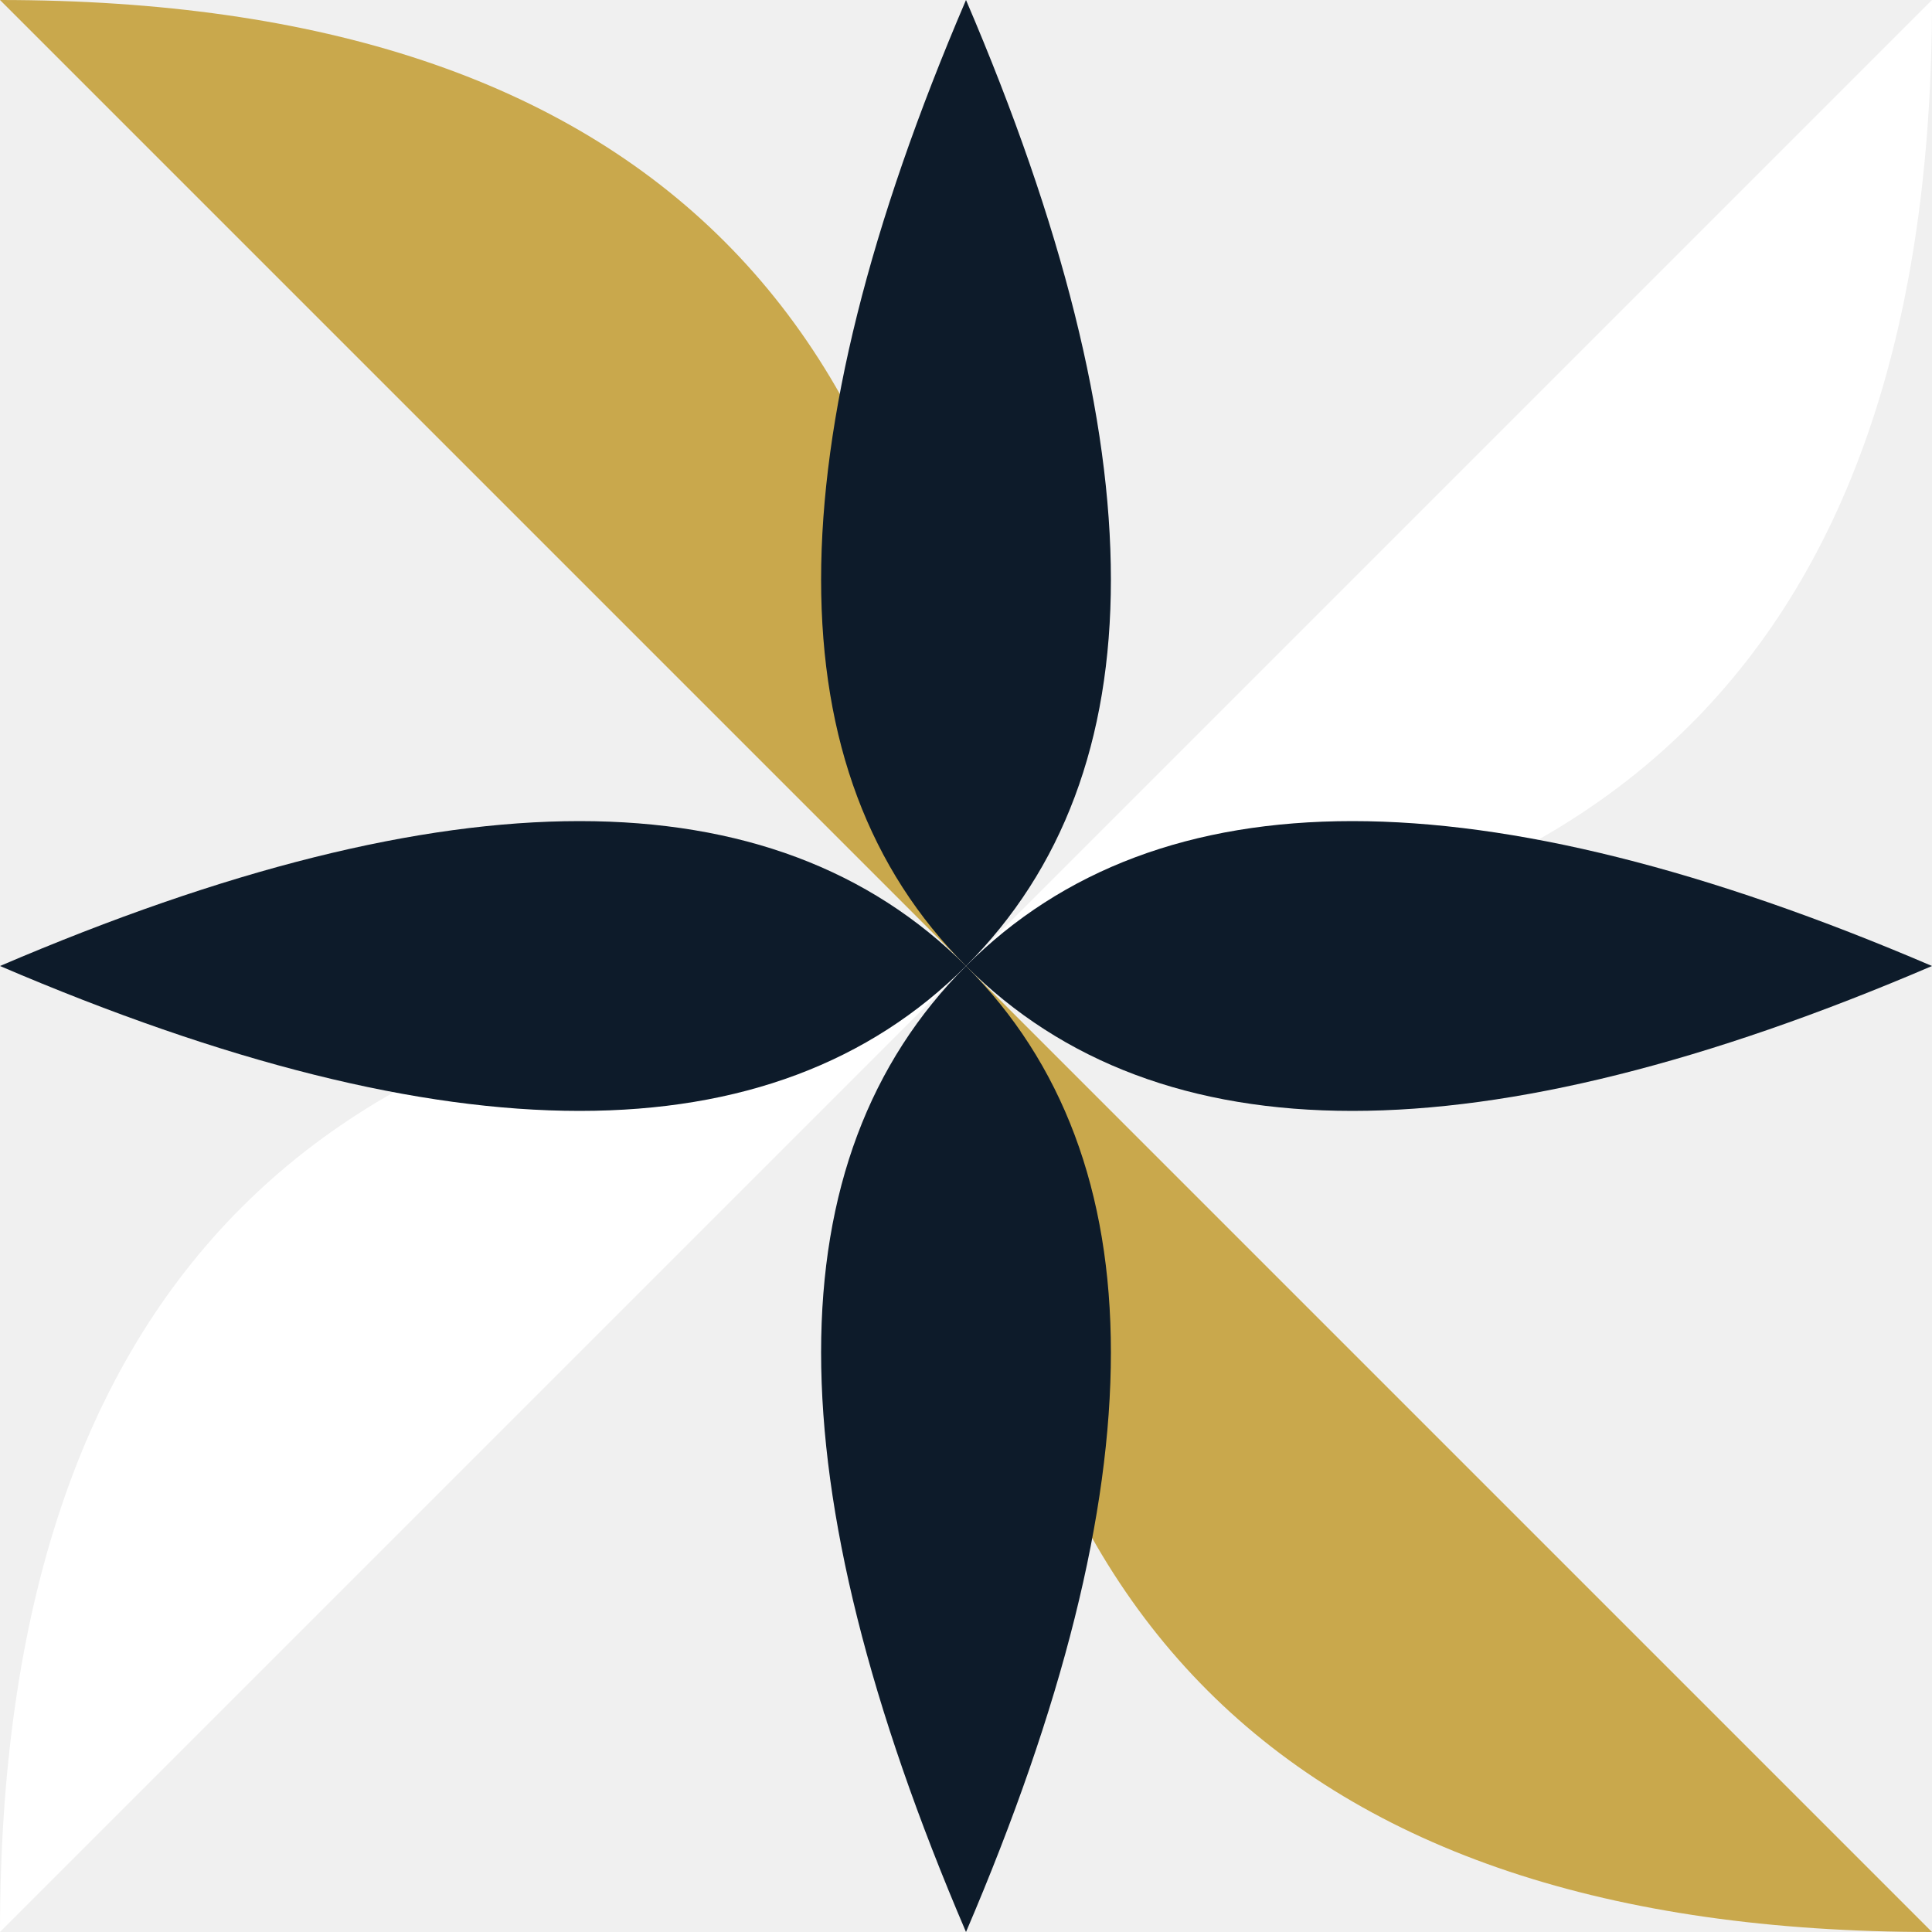
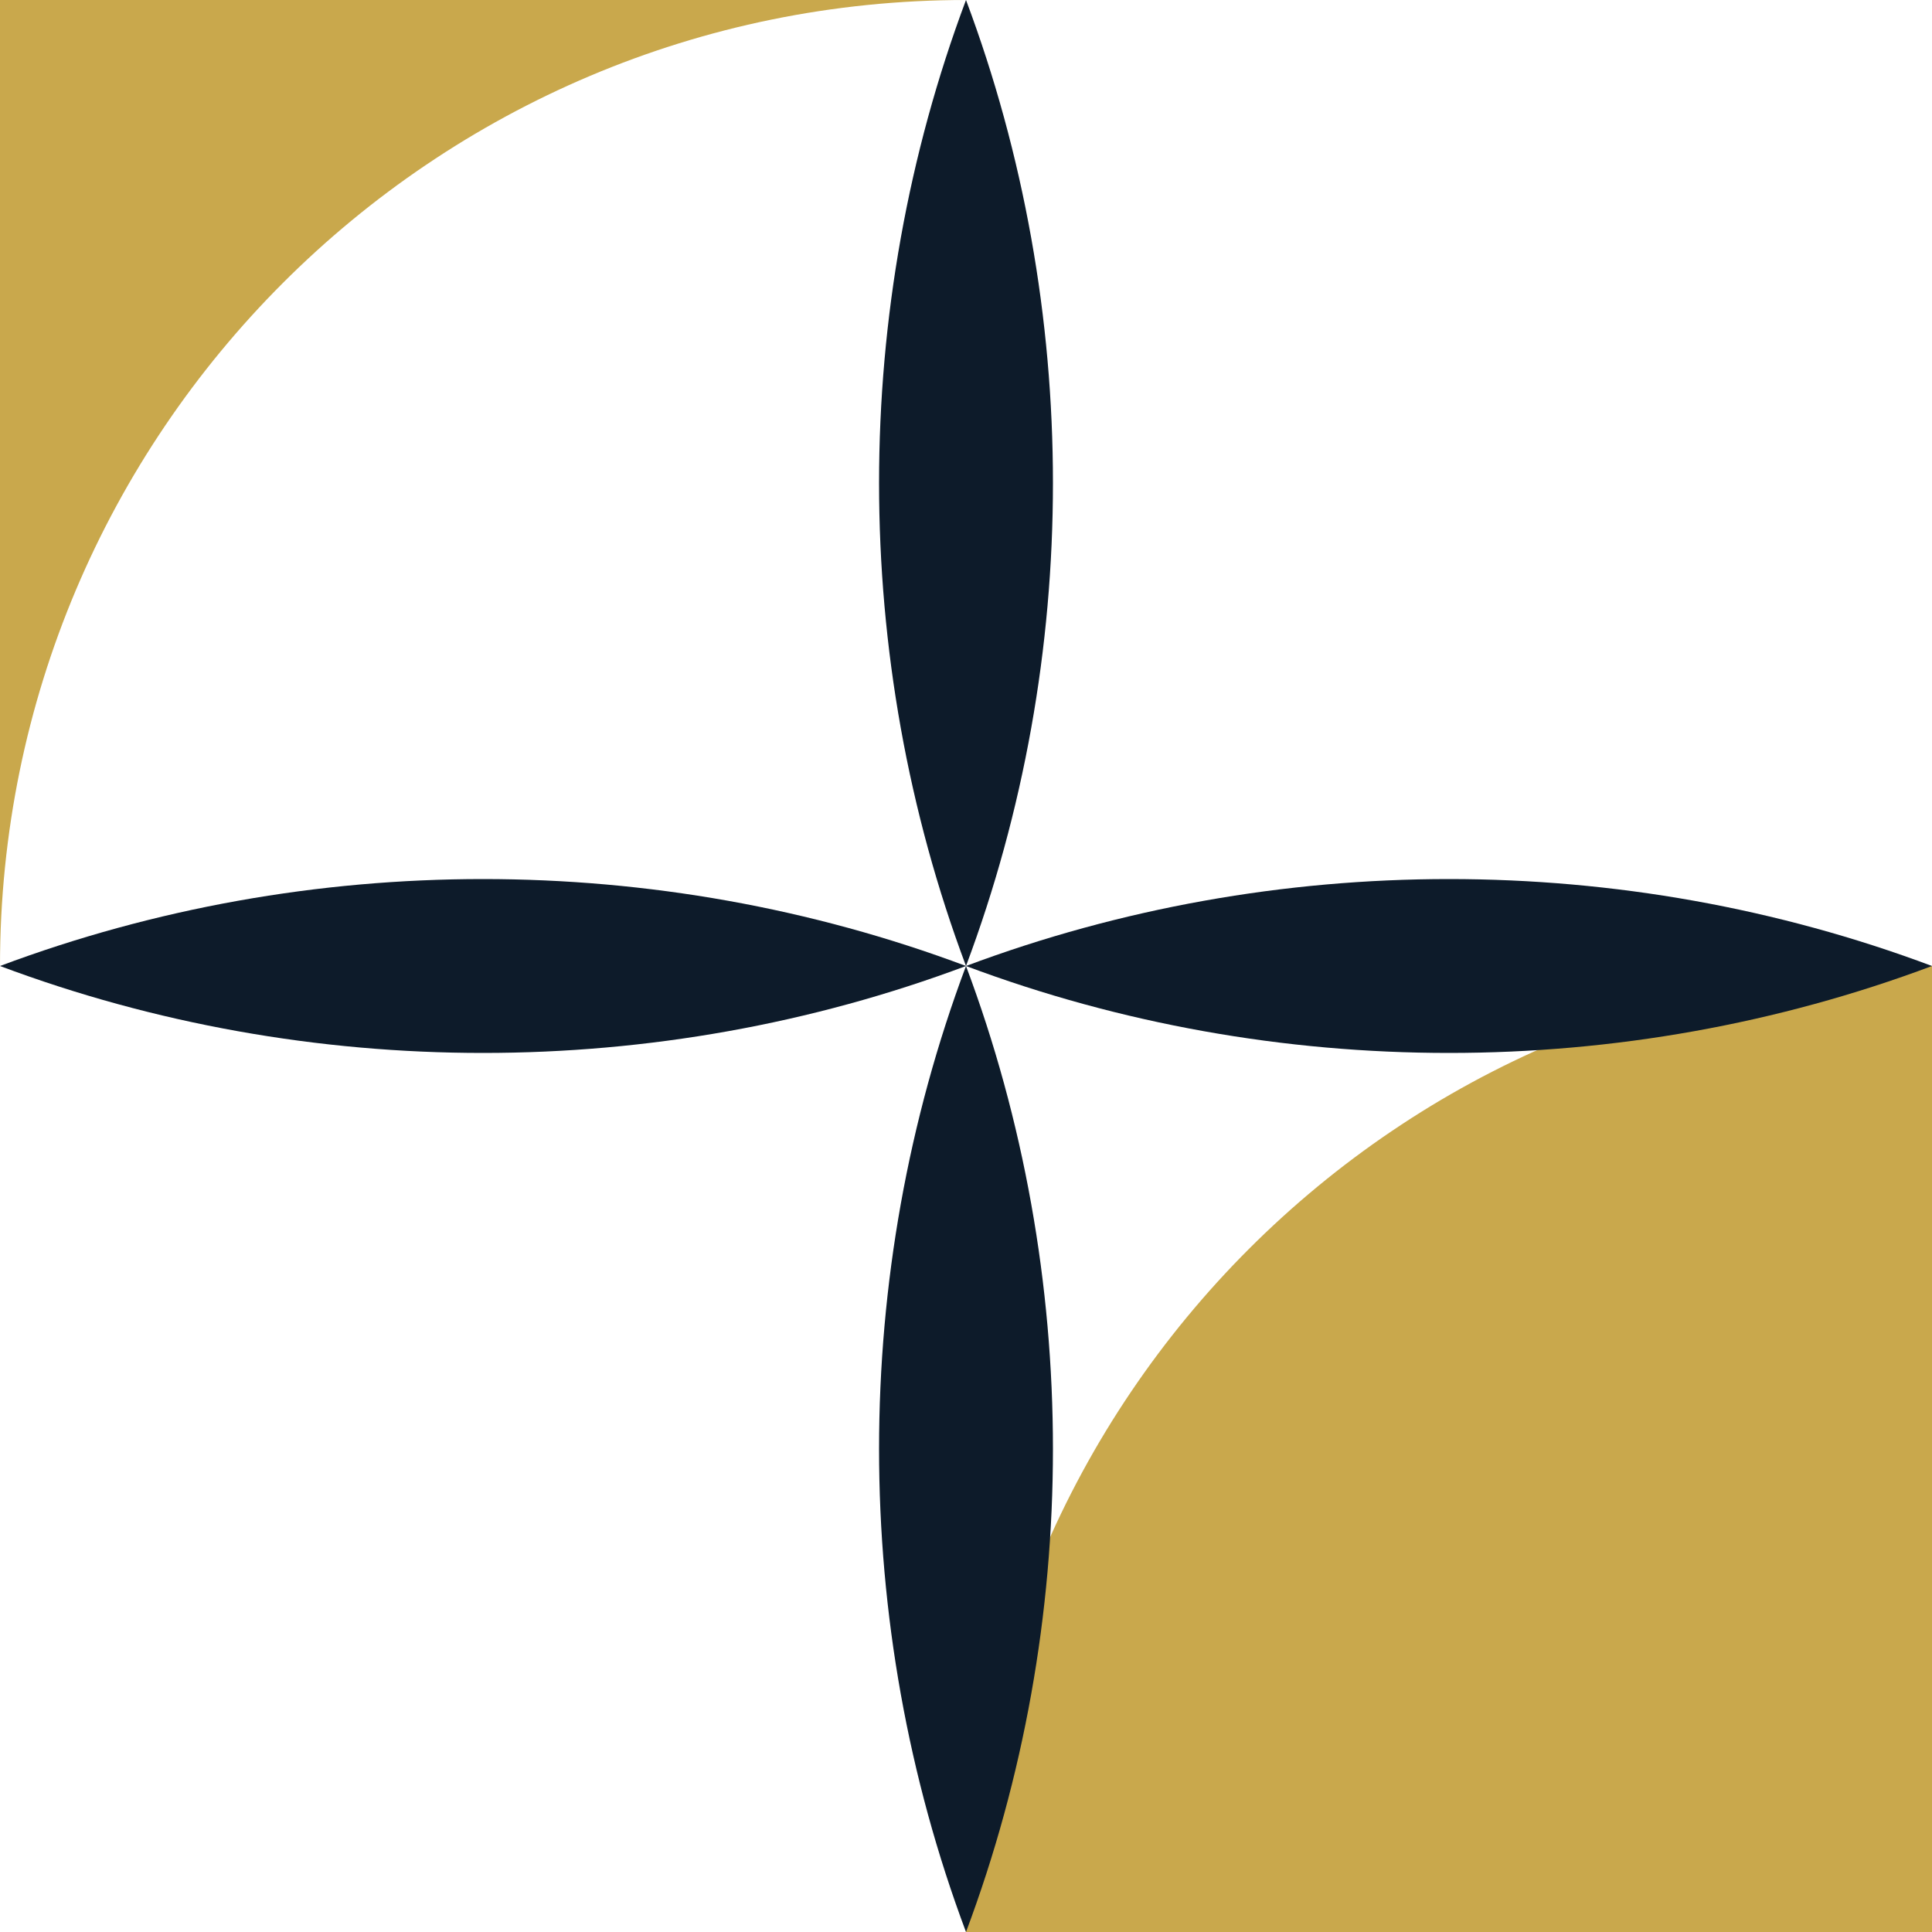
<svg xmlns="http://www.w3.org/2000/svg" viewBox="0 0 100 100">
-   <path d="M50,50 Q25,25 0,0 Q50,0 50,50" fill="#C9A84C" />
-   <path d="M50,50 Q75,25 100,0 Q100,50 50,50" fill="#ffffff" />
-   <path d="M50,50 Q75,75 100,100 Q50,100 50,50" fill="#C9A84C" />
-   <path d="M50,50 Q25,75 0,100 Q0,50 50,50" fill="#ffffff" />
-   <path d="M50,50 Q35,35 50,0 Q65,35 50,50" fill="#0d1b2a" />
-   <path d="M50,50 Q65,35 100,50 Q65,65 50,50" fill="#0d1b2a" />
-   <path d="M50,50 Q65,65 50,100 Q35,65 50,50" fill="#0d1b2a" />
-   <path d="M50,50 Q35,65 0,50 Q35,35 50,50" fill="#0d1b2a" />
+   <rect width="100" height="100" fill="white" />
+   <path d="M 0,0 L 50,0 A 50,50 0 0,0 0,50 Z" fill="#C9A84C" />
+   <path d="M 100,100 L 50,100 A 50,50 0 0,1 100,50 Z" fill="#C9A84C" />
+   <path d="M 50,0 C 44,16 44,34 50,50 C 56,34 56,16 50,0 Z" fill="#0d1b2a" />
+   <path d="M 100,50 C 84,44 66,44 50,50 C 66,56 84,56 100,50 Z" fill="#0d1b2a" />
+   <path d="M 50,100 C 56,84 56,66 50,50 C 44,66 44,84 50,100 Z" fill="#0d1b2a" />
+   <path d="M 0,50 C 16,56 34,56 50,50 C 34,44 16,44 0,50 Z" fill="#0d1b2a" />
</svg>
